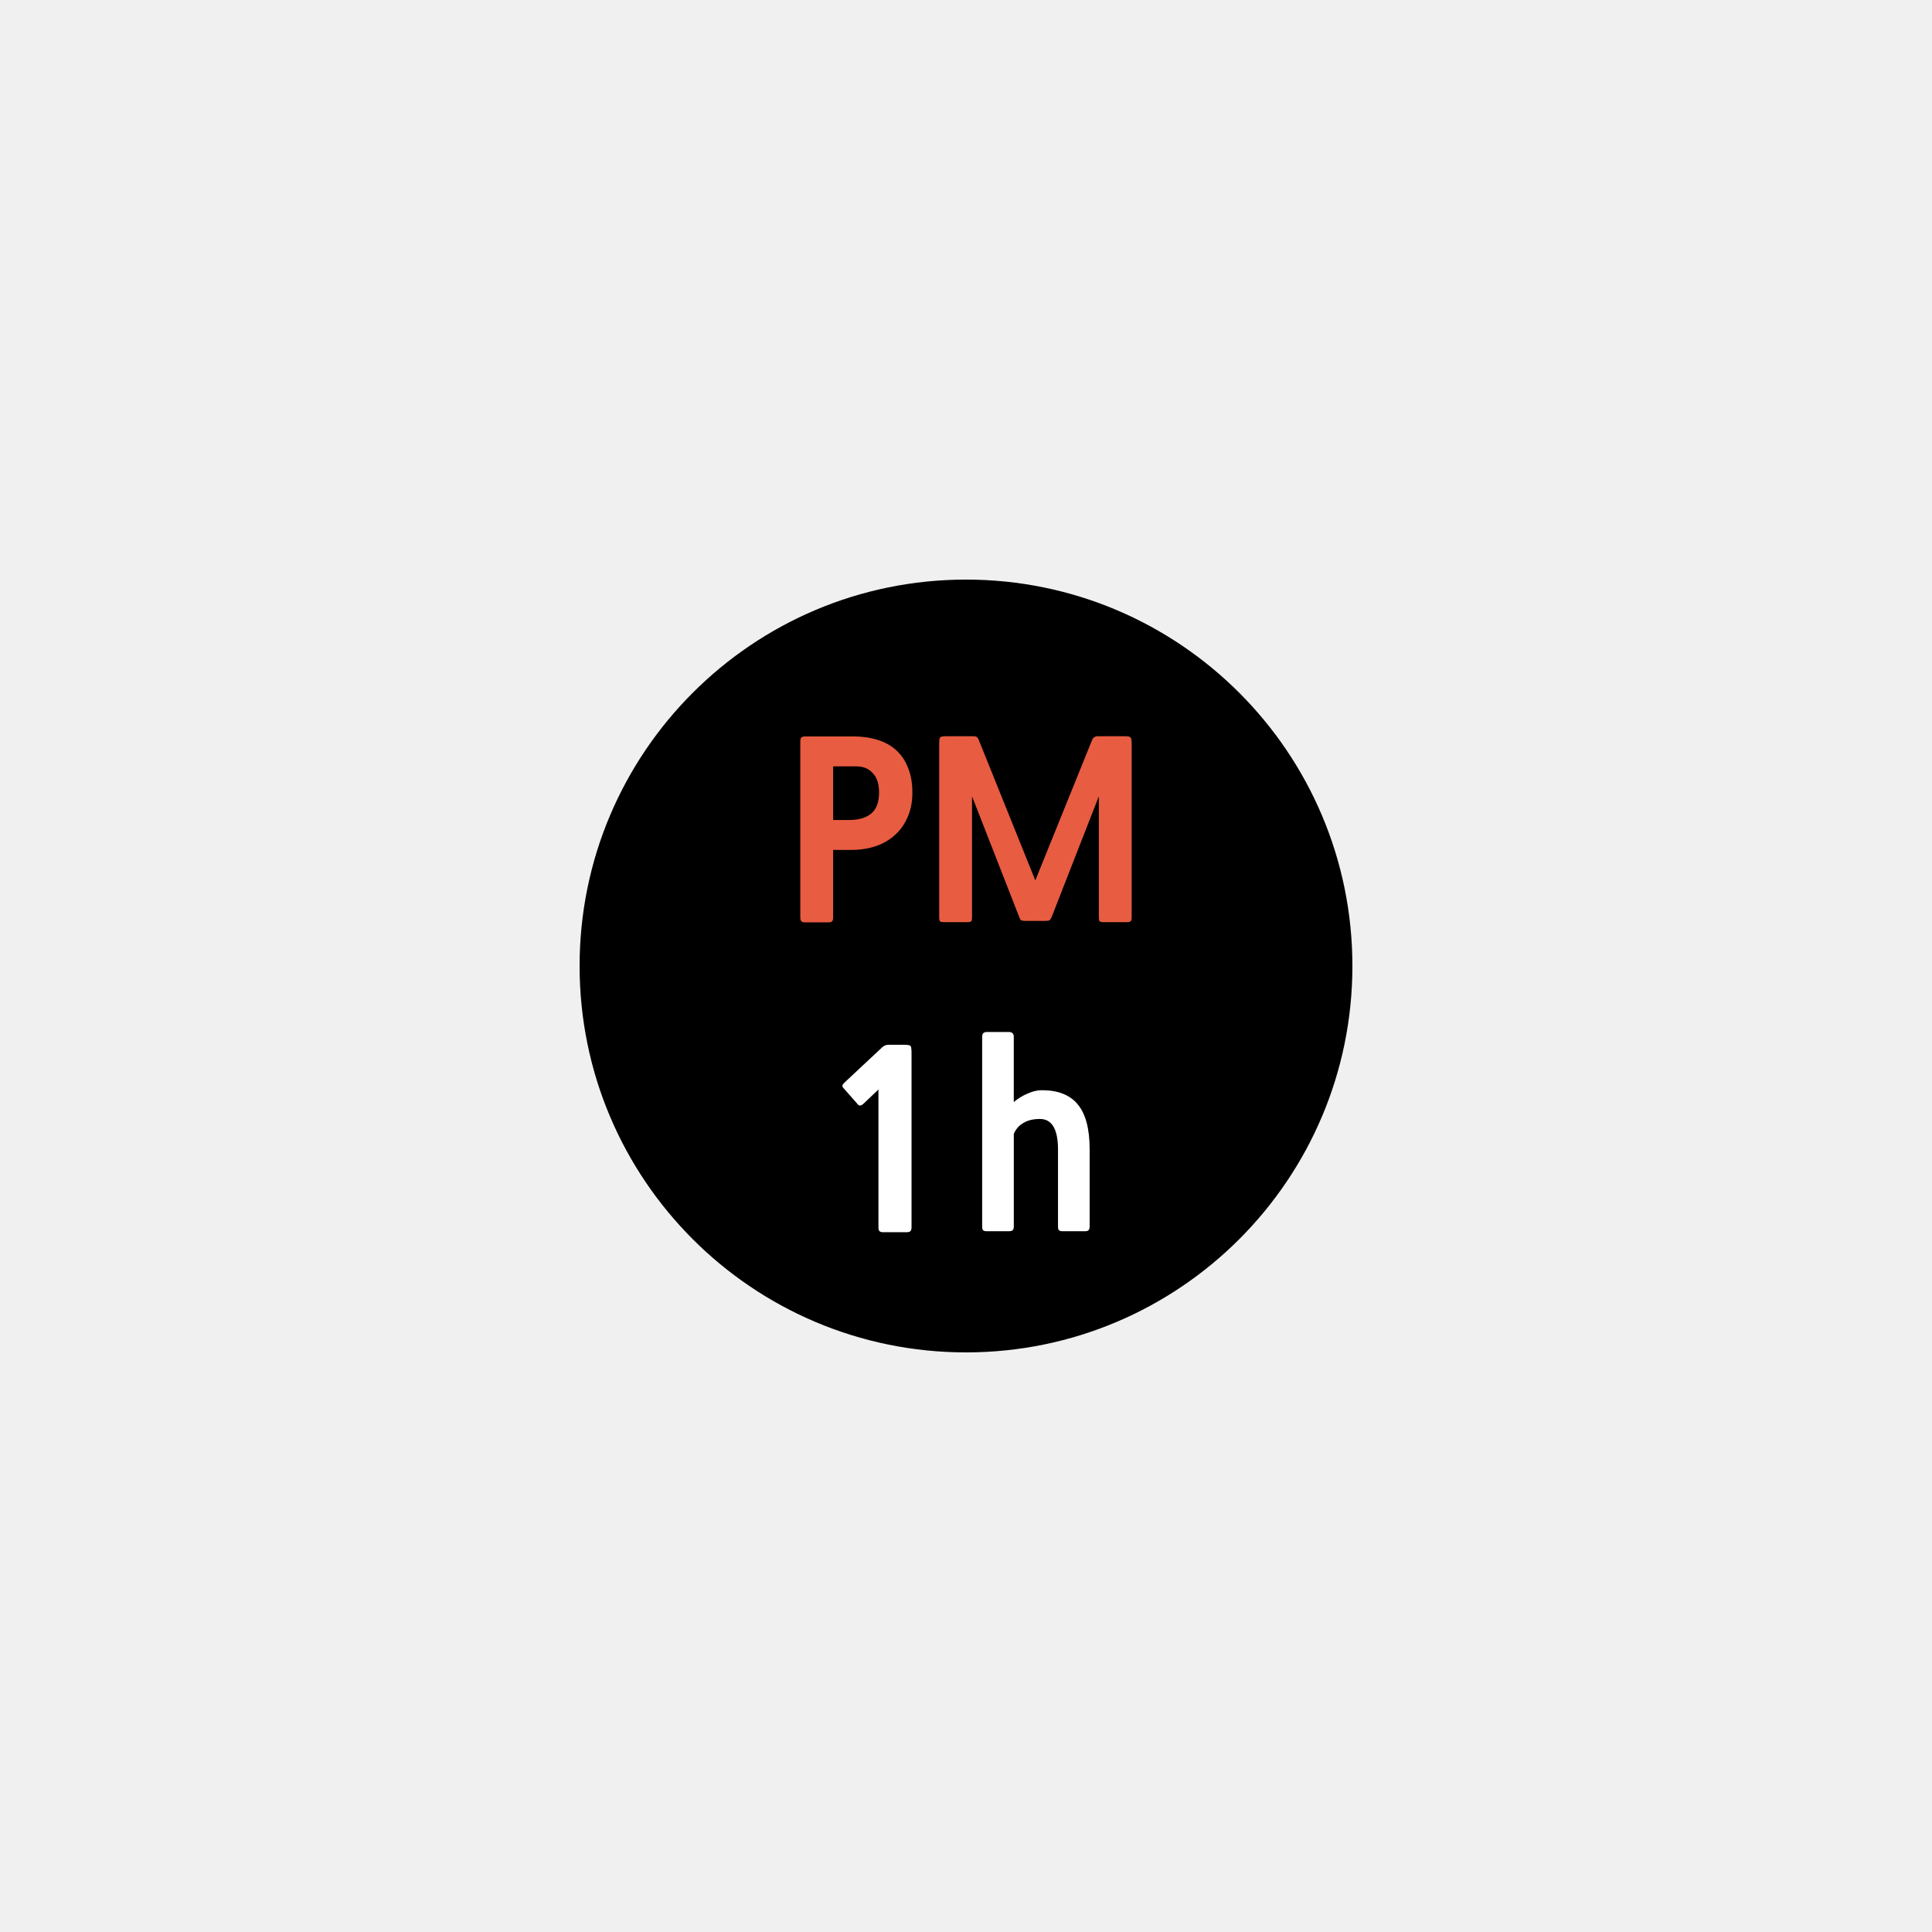
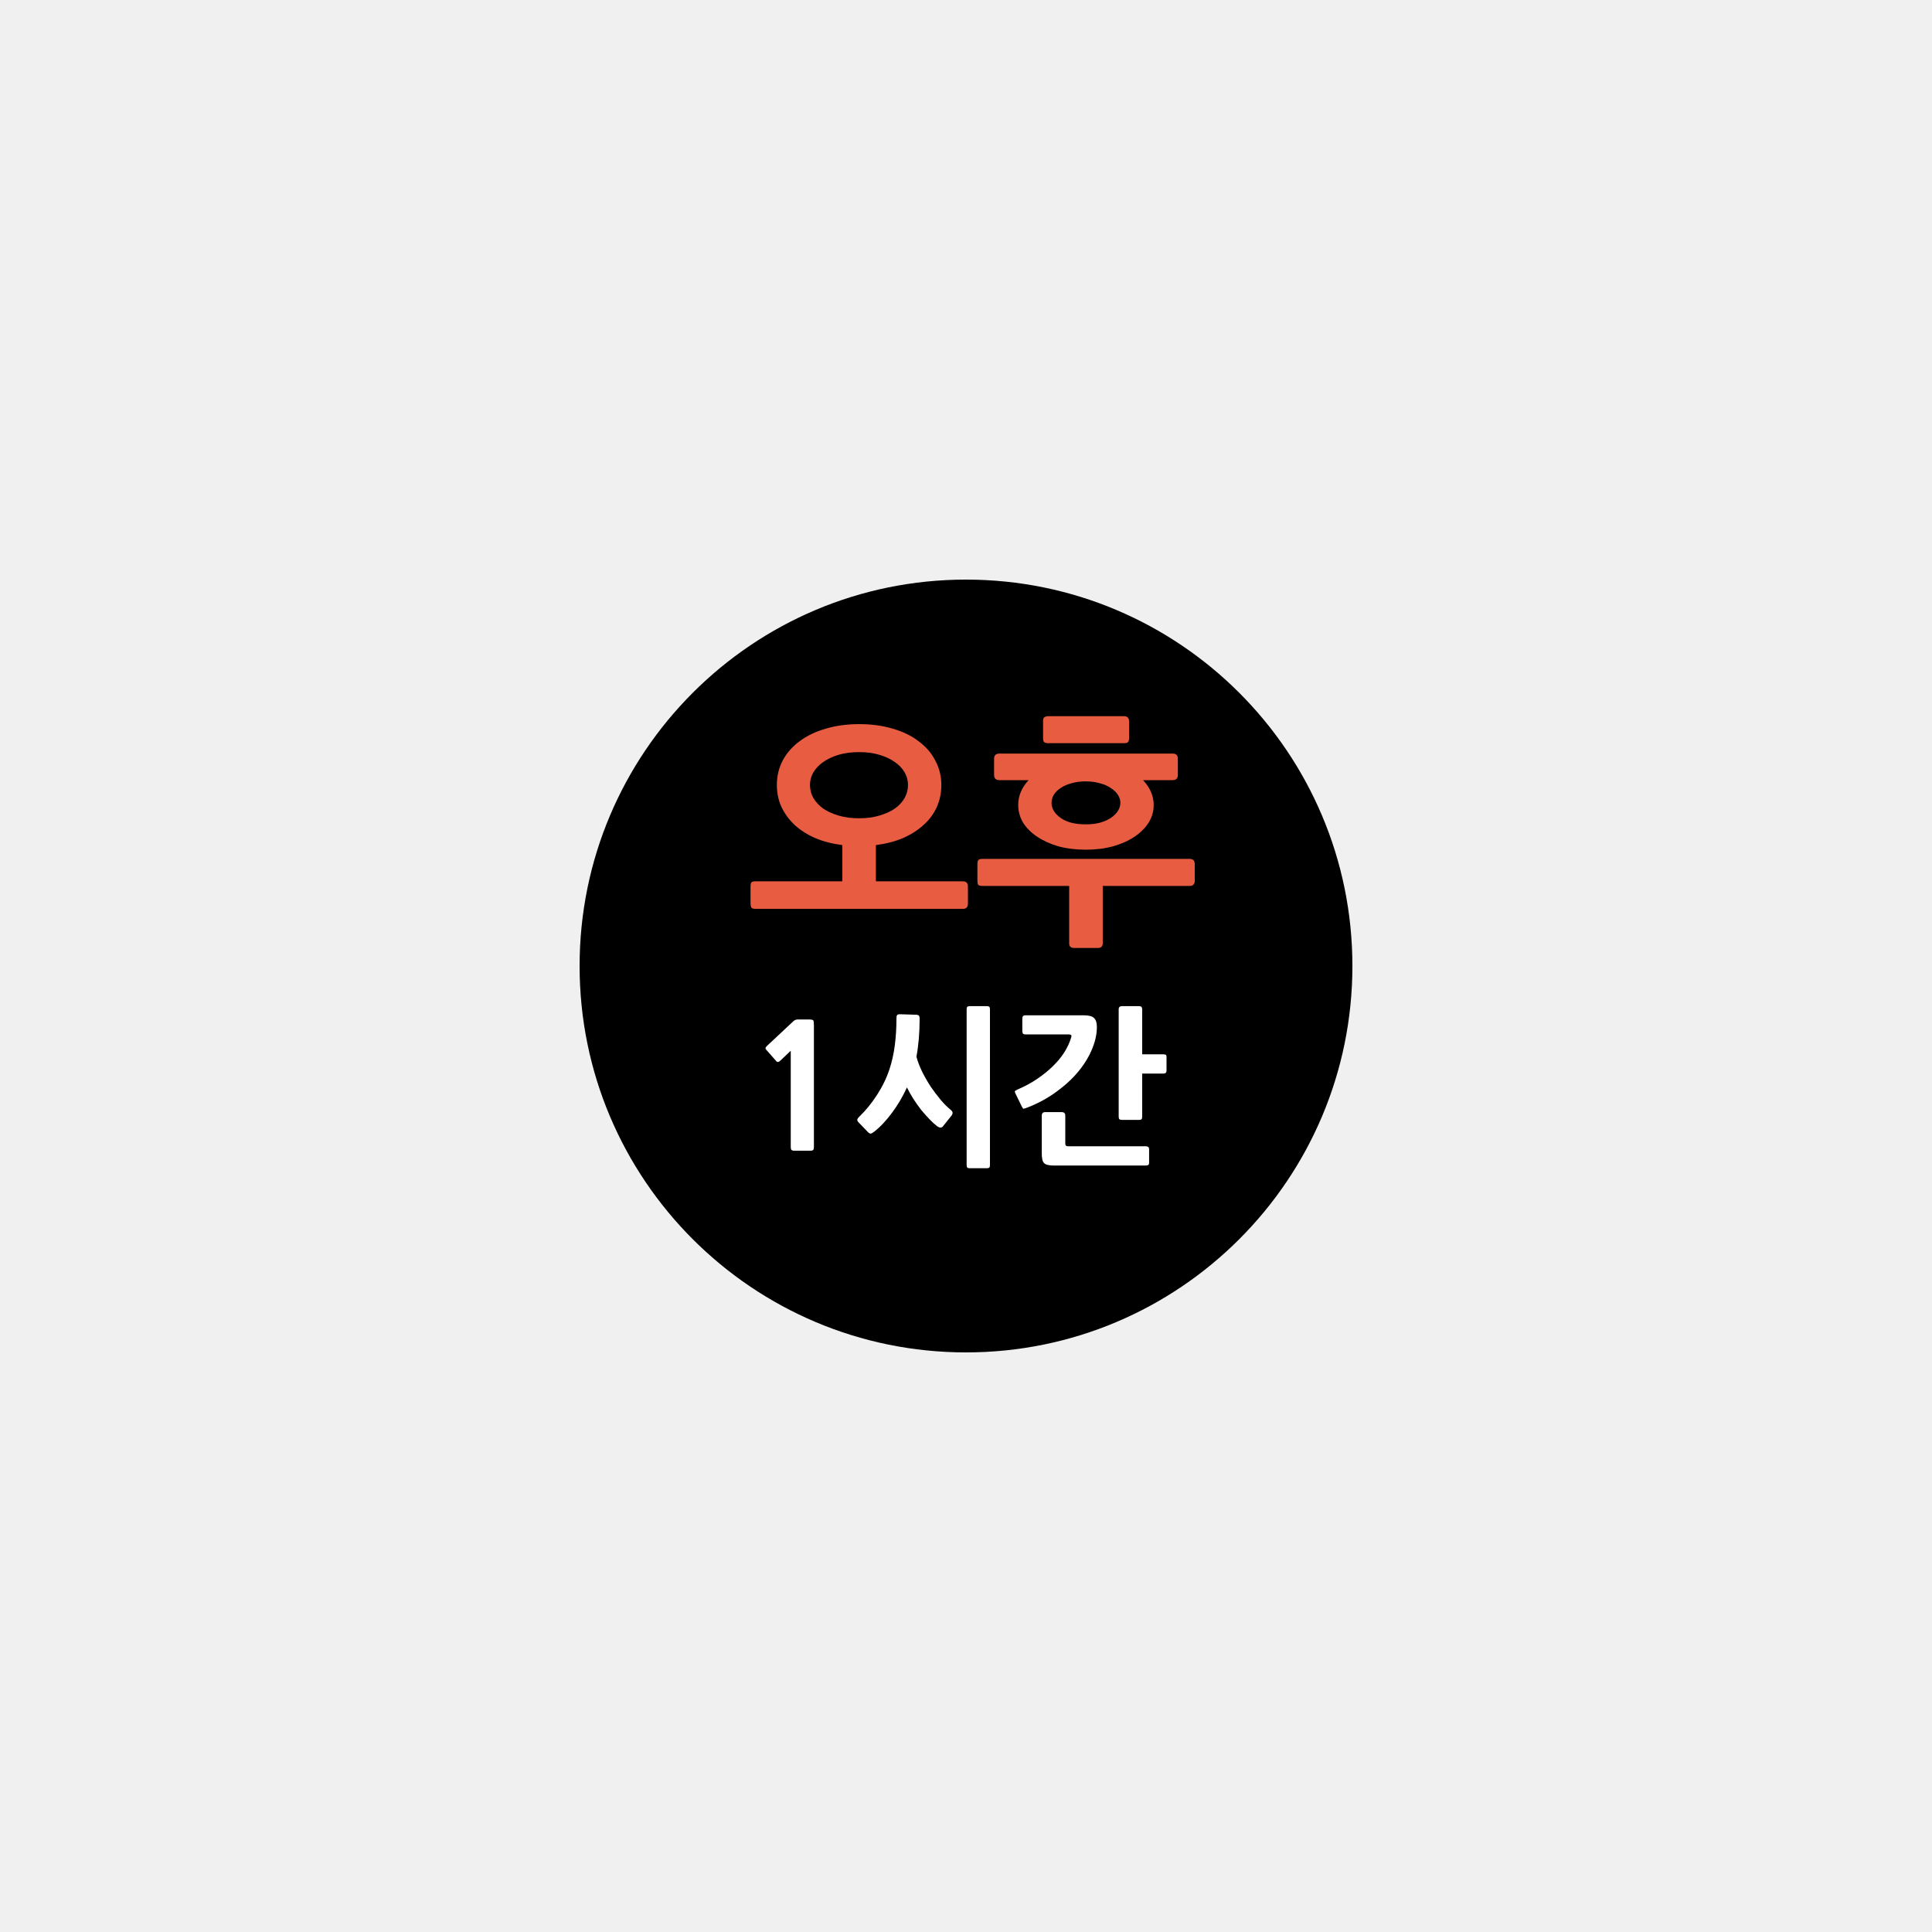
- <svg xmlns="http://www.w3.org/2000/svg" version="1.1" id="svg5438" viewBox="0 0 100 100" height="100" width="100">
+ <svg xmlns="http://www.w3.org/2000/svg" width="100" height="100" viewBox="0 0 100 100" id="svg5438" version="1.1">
  <defs id="defs5440" />
-   <g transform="translate(170,-608.0765)" id="layer1">
-     <g id="text7403-1-0-4-2-1" style="font-style:normal;font-weight:normal;font-size:14.649px;line-height:125%;font-family:sans-serif;letter-spacing:0px;word-spacing:0px;fill:#e85c41;fill-opacity:1;stroke:none;stroke-width:1px;stroke-linecap:butt;stroke-linejoin:miter;stroke-opacity:1">
-       <g id="g6017">
-         <circle style="color:#000000;clip-rule:nonzero;display:inline;overflow:visible;visibility:visible;opacity:1;isolation:auto;mix-blend-mode:normal;color-interpolation:sRGB;color-interpolation-filters:linearRGB;solid-color:#000000;solid-opacity:1;fill:#000000;fill-opacity:1;fill-rule:nonzero;stroke:none;stroke-width:0;stroke-linecap:butt;stroke-linejoin:miter;stroke-miterlimit:4;stroke-dasharray:none;stroke-dashoffset:0;stroke-opacity:1;color-rendering:auto;image-rendering:auto;shape-rendering:auto;text-rendering:auto;enable-background:accumulate" id="path7401-3-8-6-7" cx="-120" cy="658.076" r="20" />
-         <circle style="color:#000000;clip-rule:nonzero;display:inline;overflow:visible;visibility:visible;opacity:1;isolation:auto;mix-blend-mode:normal;color-interpolation:sRGB;color-interpolation-filters:linearRGB;solid-color:#000000;solid-opacity:1;fill:none;fill-opacity:1;fill-rule:nonzero;stroke:none;stroke-width:0;stroke-linecap:butt;stroke-linejoin:miter;stroke-miterlimit:4;stroke-dasharray:none;stroke-dashoffset:0;stroke-opacity:1;color-rendering:auto;image-rendering:auto;shape-rendering:auto;text-rendering:auto;enable-background:accumulate" id="path4833-22-9-7-8-2-8-1" cx="-120" cy="658.076" r="50" />
-         <g style="font-style:normal;font-weight:normal;font-size:14.649px;line-height:125%;font-family:sans-serif;letter-spacing:0px;word-spacing:0px;fill:#ffffff;fill-opacity:1;stroke:none;stroke-width:1px;stroke-linecap:butt;stroke-linejoin:miter;stroke-opacity:1" id="text7403-1-0-9-3">
-           <path d="m -124.294,671.856 q -0.138,0 -0.188,-0.062 -0.05,-0.05 -0.05,-0.2 l 0,-7.125 -0.762,0.725 q -0.2,0.188 -0.312,0.037 l -0.738,-0.838 q -0.075,-0.087 -0.05,-0.15 0.037,-0.075 0.15,-0.175 l 1.925,-1.8 q 0.138,-0.113 0.3,-0.113 l 0.825,0 q 0.275,0 0.325,0.062 0.05,0.062 0.05,0.375 l 0,9 q 0,0.138 -0.05,0.2 -0.05,0.062 -0.188,0.062 l -1.238,0 z" style="font-style:normal;font-variant:normal;font-weight:bold;font-stretch:normal;font-size:12.5px;font-family:NanumGothic;-inkscape-font-specification:'NanumGothic Bold'" id="path6003" />
-           <path d="m -114.988,671.806 q -0.138,0 -0.2,-0.05 -0.05,-0.05 -0.05,-0.2 l 0,-3.975 q 0,-1.587 -0.938,-1.587 -0.525,0 -0.863,0.212 -0.338,0.2 -0.487,0.562 l 0,4.787 q 0,0.15 -0.062,0.2 -0.062,0.05 -0.188,0.05 l -1.15,0 q -0.138,0 -0.188,-0.05 -0.05,-0.05 -0.05,-0.2 l 0,-9.812 q 0,-0.25 0.237,-0.25 l 1.15,0 q 0.25,0 0.25,0.25 l 0,3.375 q 0.325,-0.275 0.713,-0.438 0.388,-0.175 0.738,-0.175 1.262,0 1.863,0.738 0.613,0.738 0.613,2.325 l 0,3.987 q 0,0.15 -0.062,0.2 -0.05,0.05 -0.175,0.05 l -1.15,0 z" style="font-style:normal;font-variant:normal;font-weight:bold;font-stretch:normal;font-size:12.5px;font-family:NanumGothic;-inkscape-font-specification:'NanumGothic Bold'" id="path6005" />
-         </g>
-         <path d="m -126.876,652.069 0,3.487 q 0,0.175 -0.062,0.212 -0.05,0.05 -0.188,0.05 l -1.2,0 q -0.125,0 -0.188,-0.05 -0.062,-0.037 -0.062,-0.212 l 0,-9.113 q 0,-0.15 0.062,-0.2 0.075,-0.05 0.175,-0.05 l 2.5,0 q 0.688,0 1.25,0.175 0.575,0.175 0.975,0.537 0.4,0.362 0.613,0.912 0.225,0.537 0.225,1.288 0,0.725 -0.25,1.275 -0.237,0.55 -0.662,0.925 -0.412,0.375 -1,0.575 -0.575,0.188 -1.25,0.188 l -0.938,0 z m 0,-4.325 0,2.775 0.825,0 q 0.75,0 1.15,-0.338 0.4,-0.338 0.4,-1.087 0,-0.662 -0.325,-1 -0.312,-0.35 -0.838,-0.35 l -1.212,0 z" style="font-style:normal;font-variant:normal;font-weight:bold;font-stretch:normal;font-size:12.5px;font-family:NanumGothic;-inkscape-font-specification:'NanumGothic Bold';fill:#e85c41;fill-opacity:1" id="path6008" />
-         <path d="m -112.887,655.806 q -0.163,0 -0.2,-0.05 -0.037,-0.037 -0.037,-0.188 l 0,-6.275 -2.438,6.237 q -0.062,0.138 -0.113,0.175 -0.05,0.037 -0.188,0.037 l -1.087,0 q -0.138,0 -0.2,-0.037 -0.05,-0.037 -0.1,-0.175 l -2.438,-6.237 0,6.275 q 0,0.15 -0.037,0.188 -0.037,0.05 -0.2,0.05 l -1.225,0 q -0.163,0 -0.2,-0.05 -0.037,-0.037 -0.037,-0.188 l 0,-9.012 q 0,-0.263 0.05,-0.312 0.062,-0.062 0.312,-0.062 l 1.4,0 q 0.113,0 0.175,0.037 0.062,0.037 0.113,0.163 l 2.925,7.263 2.938,-7.263 q 0.075,-0.2 0.312,-0.2 l 1.363,0 q 0.263,0 0.312,0.062 0.062,0.05 0.062,0.312 l 0,9.012 q 0,0.15 -0.05,0.188 -0.037,0.05 -0.188,0.05 l -1.225,0 z" style="font-style:normal;font-variant:normal;font-weight:bold;font-stretch:normal;font-size:12.5px;font-family:NanumGothic;-inkscape-font-specification:'NanumGothic Bold';fill:#e85c41;fill-opacity:1" id="path6010" />
+   <g id="text7403-1-0-4-2-4-0" style="font-style:normal;font-weight:normal;font-size:14.649px;line-height:125%;font-family:sans-serif;letter-spacing:0px;word-spacing:0px;fill:#e85c41;fill-opacity:1;stroke:none;stroke-width:1px;stroke-linecap:butt;stroke-linejoin:miter;stroke-opacity:1">
+     <g id="g6205">
+       <circle style="color:#000000;clip-rule:nonzero;display:inline;overflow:visible;visibility:visible;opacity:1;isolation:auto;mix-blend-mode:normal;color-interpolation:sRGB;color-interpolation-filters:linearRGB;solid-color:#000000;solid-opacity:1;fill:#000000;fill-opacity:1;fill-rule:nonzero;stroke:none;stroke-width:0;stroke-linecap:butt;stroke-linejoin:miter;stroke-miterlimit:4;stroke-dasharray:none;stroke-dashoffset:0;stroke-opacity:1;color-rendering:auto;image-rendering:auto;shape-rendering:auto;text-rendering:auto;enable-background:accumulate" id="path7401-3-8-6-0-9" cx="50" cy="50" r="20" />
+       <circle style="color:#000000;clip-rule:nonzero;display:inline;overflow:visible;visibility:visible;opacity:1;isolation:auto;mix-blend-mode:normal;color-interpolation:sRGB;color-interpolation-filters:linearRGB;solid-color:#000000;solid-opacity:1;fill:none;fill-opacity:1;fill-rule:nonzero;stroke:none;stroke-width:0;stroke-linecap:butt;stroke-linejoin:miter;stroke-miterlimit:4;stroke-dasharray:none;stroke-dashoffset:0;stroke-opacity:1;color-rendering:auto;image-rendering:auto;shape-rendering:auto;text-rendering:auto;enable-background:accumulate" id="path4833-22-9-7-8-2-8-0-4" cx="50" cy="50" r="50" />
+       <g style="font-style:normal;font-weight:normal;font-size:14.649px;line-height:125%;font-family:sans-serif;letter-spacing:0px;word-spacing:0px;fill:#ffffff;fill-opacity:1;stroke:none;stroke-width:1px;stroke-linecap:butt;stroke-linejoin:miter;stroke-opacity:1" id="text7403-1-0-9-7-5">
+         <path d="m 41.095,59.558 q -0.096,0 -0.131,-0.044 -0.035,-0.035 -0.035,-0.14 l 0,-4.987 -0.534,0.507 q -0.14,0.131 -0.219,0.026 l -0.516,-0.586 q -0.052,-0.061 -0.035,-0.105 0.026,-0.052 0.105,-0.122 l 1.347,-1.26 q 0.096,-0.079 0.21,-0.079 l 0.578,0 q 0.193,0 0.228,0.044 0.035,0.044 0.035,0.263 l 0,6.3 q 0,0.096 -0.035,0.14 -0.035,0.044 -0.131,0.044 l -0.866,0 z" style="font-style:normal;font-variant:normal;font-weight:bold;font-stretch:normal;font-size:8.75px;font-family:NanumGothic;-inkscape-font-specification:'NanumGothic Bold'" id="path6188" />
+         <path d="m 48.808,58.298 q -0.114,0.14 -0.315,-0.018 -0.166,-0.122 -0.376,-0.341 -0.21,-0.219 -0.429,-0.481 -0.21,-0.271 -0.411,-0.578 -0.193,-0.306 -0.333,-0.595 -0.158,0.341 -0.35,0.674 -0.193,0.324 -0.411,0.621 -0.219,0.297 -0.455,0.551 -0.236,0.254 -0.472,0.438 -0.122,0.096 -0.184,0.105 -0.061,0.009 -0.149,-0.079 l -0.481,-0.499 q -0.07,-0.07 -0.07,-0.131 0,-0.07 0.114,-0.175 0.499,-0.481 0.91,-1.12 0.42,-0.647 0.647,-1.339 0.184,-0.56 0.271,-1.216 0.087,-0.656 0.087,-1.426 0,-0.096 0.026,-0.14 0.035,-0.052 0.158,-0.052 l 0.84,0.026 q 0.122,0.009 0.149,0.061 0.026,0.044 0.026,0.149 0,1.076 -0.166,1.96 0.096,0.367 0.297,0.779 0.201,0.403 0.446,0.779 0.254,0.367 0.516,0.682 0.271,0.315 0.499,0.499 0.122,0.096 0.114,0.175 0,0.07 -0.079,0.166 l -0.42,0.525 z m 2.266,2.17 -0.875,0 q -0.096,0 -0.131,-0.035 -0.035,-0.026 -0.035,-0.131 l 0,-8.059 q 0,-0.096 0.035,-0.131 0.035,-0.035 0.131,-0.035 l 0.875,0 q 0.096,0 0.131,0.035 0.035,0.035 0.035,0.131 l 0,8.059 q 0,0.105 -0.035,0.131 -0.035,0.035 -0.131,0.035 z" style="font-style:normal;font-variant:normal;font-weight:bold;font-stretch:normal;font-size:8.75px;font-family:NanumGothic;-inkscape-font-specification:'NanumGothic Bold'" id="path6190" />
+         <path d="m 60.204,55.568 -1.085,0 0,2.231 q 0,0.096 -0.035,0.131 -0.026,0.035 -0.122,0.035 l -0.884,0 q -0.096,0 -0.14,-0.035 -0.035,-0.035 -0.035,-0.131 l 0,-5.556 q 0,-0.166 0.175,-0.166 l 0.884,0 q 0.158,0 0.158,0.166 l 0,2.328 1.085,0 q 0.07,0 0.122,0.018 0.052,0.018 0.052,0.131 l 0,0.691 q 0,0.096 -0.052,0.131 -0.044,0.026 -0.122,0.026 z m -7.035,1.759 q -0.149,0.061 -0.193,0.061 -0.035,-0.009 -0.079,-0.096 l -0.333,-0.682 q -0.044,-0.087 -0.035,-0.122 0.018,-0.044 0.14,-0.096 0.551,-0.236 1.006,-0.542 0.464,-0.315 0.814,-0.656 0.359,-0.35 0.595,-0.718 0.236,-0.376 0.35,-0.744 0.035,-0.096 0.018,-0.14 -0.018,-0.052 -0.166,-0.052 l -2.205,0 q -0.114,0 -0.14,-0.052 -0.026,-0.052 -0.026,-0.131 l 0,-0.63 q 0,-0.096 0.035,-0.131 0.035,-0.044 0.14,-0.044 l 3.001,0 q 0.394,0 0.534,0.14 0.149,0.131 0.149,0.464 0,0.542 -0.245,1.137 -0.245,0.595 -0.709,1.164 -0.464,0.56 -1.137,1.05 -0.665,0.49 -1.514,0.823 z m 6.125,3.001 -4.769,0 q -0.184,0 -0.306,-0.035 -0.114,-0.026 -0.184,-0.096 -0.061,-0.07 -0.087,-0.193 -0.026,-0.122 -0.026,-0.306 l 0,-1.951 q 0,-0.184 0.175,-0.184 l 0.858,0 q 0.184,0 0.184,0.184 l 0,1.452 q 0,0.131 0.131,0.131 l 4.025,0 q 0.07,0 0.122,0.026 0.061,0.035 0.061,0.131 l 0,0.682 q 0,0.122 -0.061,0.14 -0.052,0.018 -0.122,0.018 z" style="font-style:normal;font-variant:normal;font-weight:bold;font-stretch:normal;font-size:8.75px;font-family:NanumGothic;-inkscape-font-specification:'NanumGothic Bold'" id="path6192" />
      </g>
+       <path d="m 49.835,47.042 -10.738,0 q -0.163,0 -0.212,-0.075 -0.037,-0.075 -0.037,-0.188 l 0,-0.9 q 0,-0.138 0.037,-0.2 0.05,-0.062 0.212,-0.062 l 4.5,0 0,-1.875 q -0.775,-0.1 -1.4,-0.362 -0.625,-0.275 -1.062,-0.675 -0.438,-0.412 -0.688,-0.938 -0.237,-0.525 -0.237,-1.137 0,-0.688 0.3,-1.262 0.312,-0.588 0.875,-1 0.562,-0.425 1.35,-0.65 0.787,-0.237 1.738,-0.237 0.963,0 1.738,0.237 0.787,0.225 1.337,0.65 0.562,0.412 0.863,1 0.312,0.575 0.312,1.262 0,0.625 -0.237,1.15 -0.237,0.525 -0.688,0.925 -0.438,0.4 -1.062,0.675 -0.625,0.263 -1.4,0.362 l 0,1.875 4.5,0 q 0.263,0 0.263,0.263 l 0,0.9 q 0,0.263 -0.263,0.263 z m -5.362,-8.113 q -0.588,0 -1.062,0.138 -0.463,0.138 -0.8,0.375 -0.325,0.225 -0.512,0.537 -0.175,0.3 -0.175,0.65 0,0.362 0.175,0.675 0.188,0.312 0.512,0.55 0.338,0.225 0.8,0.362 0.475,0.138 1.062,0.138 0.575,0 1.038,-0.138 0.475,-0.138 0.8,-0.362 0.338,-0.237 0.512,-0.55 0.175,-0.312 0.175,-0.675 0,-0.35 -0.175,-0.65 -0.175,-0.312 -0.512,-0.537 -0.325,-0.237 -0.8,-0.375 -0.463,-0.138 -1.038,-0.138 z" style="font-style:normal;font-variant:normal;font-weight:bold;font-stretch:normal;font-size:12.5px;font-family:NanumGothic;-inkscape-font-specification:'NanumGothic Bold';fill:#e85c41;fill-opacity:1" id="path6195" />
+       <path d="m 56.203,43.98 q -0.775,0 -1.425,-0.175 -0.637,-0.188 -1.1,-0.5 -0.463,-0.312 -0.725,-0.725 -0.25,-0.425 -0.25,-0.912 0,-0.713 0.537,-1.288 l -1.512,0 q -0.275,0 -0.275,-0.275 l 0,-0.838 q 0,-0.263 0.287,-0.263 l 8.95,0 q 0.275,0 0.275,0.263 l 0,0.85 q 0,0.263 -0.275,0.263 l -1.525,0 q 0.55,0.588 0.55,1.288 0,0.487 -0.263,0.912 -0.263,0.412 -0.725,0.725 -0.463,0.312 -1.113,0.5 -0.65,0.175 -1.413,0.175 z m 5.375,1.875 -4.5,0 0,2.962 q 0,0.25 -0.25,0.25 l -1.238,0 q -0.25,0 -0.25,-0.25 l 0,-2.962 -4.5,0 q -0.163,0 -0.212,-0.062 -0.037,-0.075 -0.037,-0.212 l 0,-0.85 q 0,-0.138 0.037,-0.2 0.05,-0.075 0.212,-0.075 l 10.738,0 q 0.263,0 0.263,0.275 l 0,0.85 q 0,0.275 -0.263,0.275 z m -5.375,-5.412 q -0.412,0 -0.75,0.1 -0.325,0.087 -0.562,0.25 -0.225,0.15 -0.35,0.35 -0.113,0.2 -0.113,0.412 0,0.438 0.463,0.775 0.463,0.338 1.312,0.338 0.412,0 0.738,-0.087 0.338,-0.1 0.562,-0.25 0.237,-0.163 0.362,-0.362 0.125,-0.2 0.125,-0.412 0,-0.212 -0.125,-0.412 -0.125,-0.2 -0.362,-0.35 -0.225,-0.163 -0.562,-0.25 -0.325,-0.1 -0.738,-0.1 z m 1.962,-1.975 -3.913,0 q -0.1,0 -0.188,-0.037 -0.075,-0.05 -0.075,-0.212 l 0,-0.9 q 0,-0.163 0.075,-0.2 0.087,-0.05 0.188,-0.05 l 3.913,0 q 0.275,0 0.275,0.263 l 0,0.875 q 0,0.138 -0.05,0.2 -0.05,0.062 -0.225,0.062 z" style="font-style:normal;font-variant:normal;font-weight:bold;font-stretch:normal;font-size:12.5px;font-family:NanumGothic;-inkscape-font-specification:'NanumGothic Bold';fill:#e85c41;fill-opacity:1" id="path6197" />
    </g>
  </g>
</svg>
